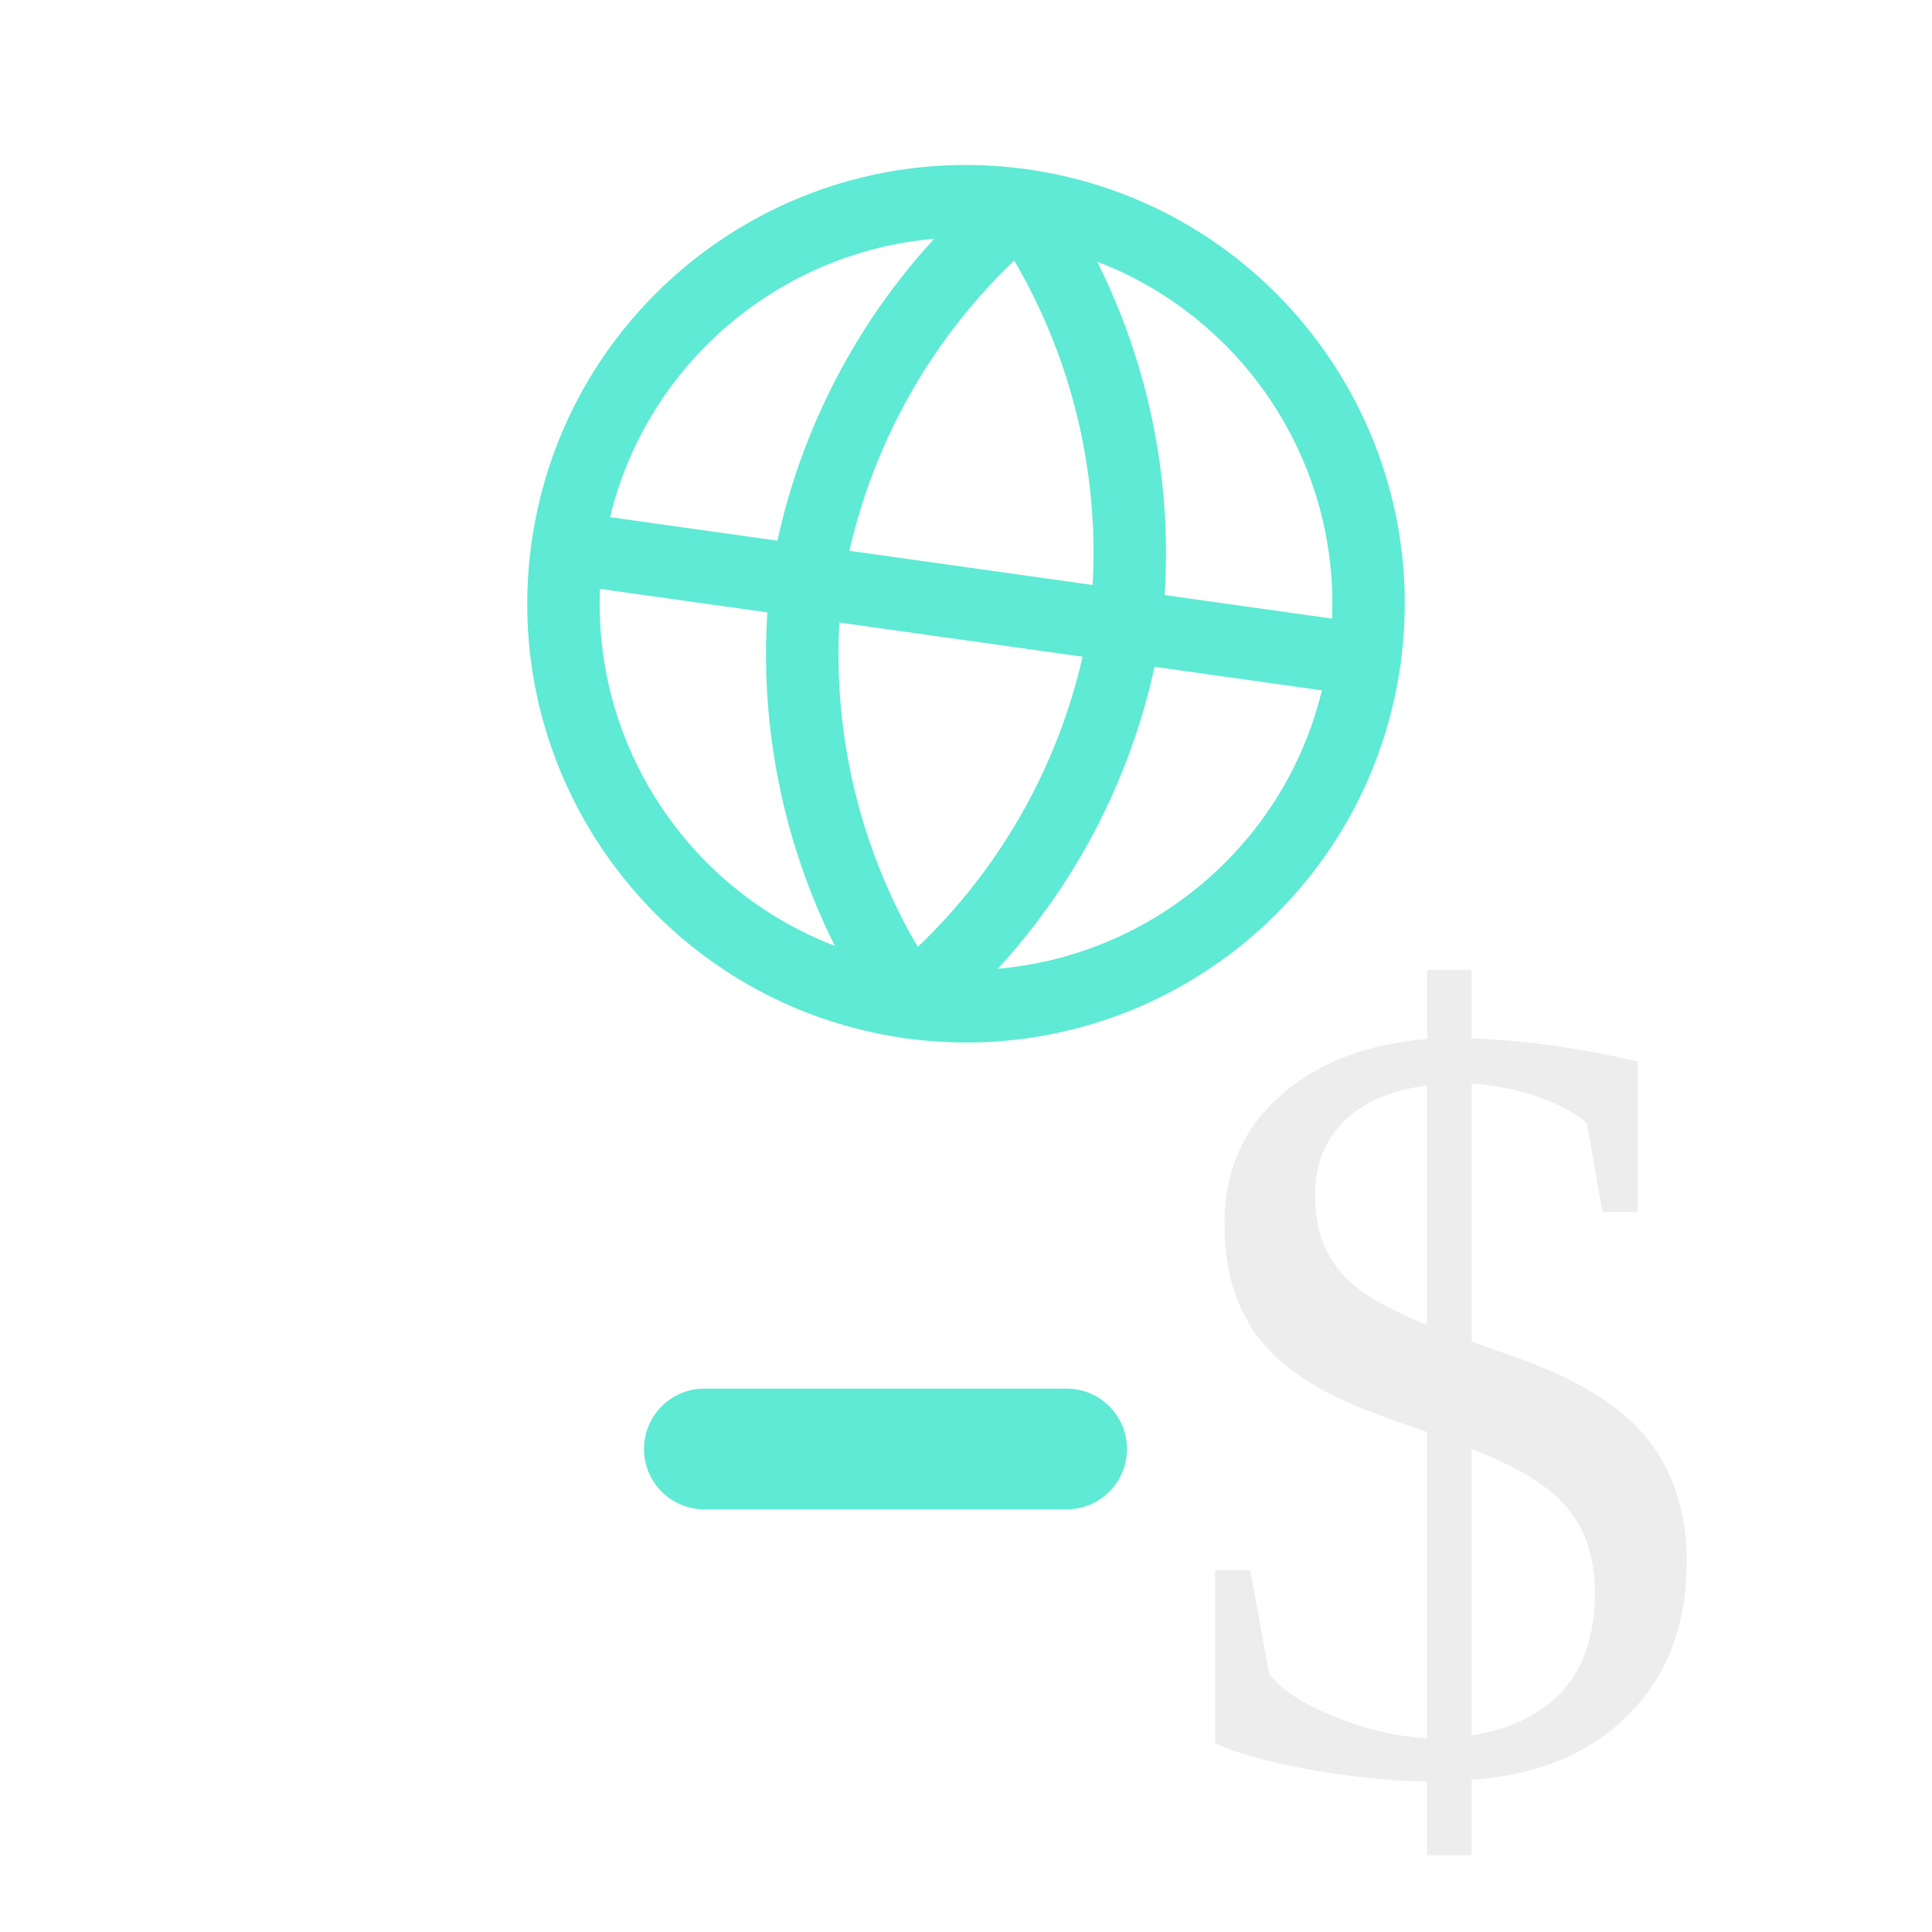
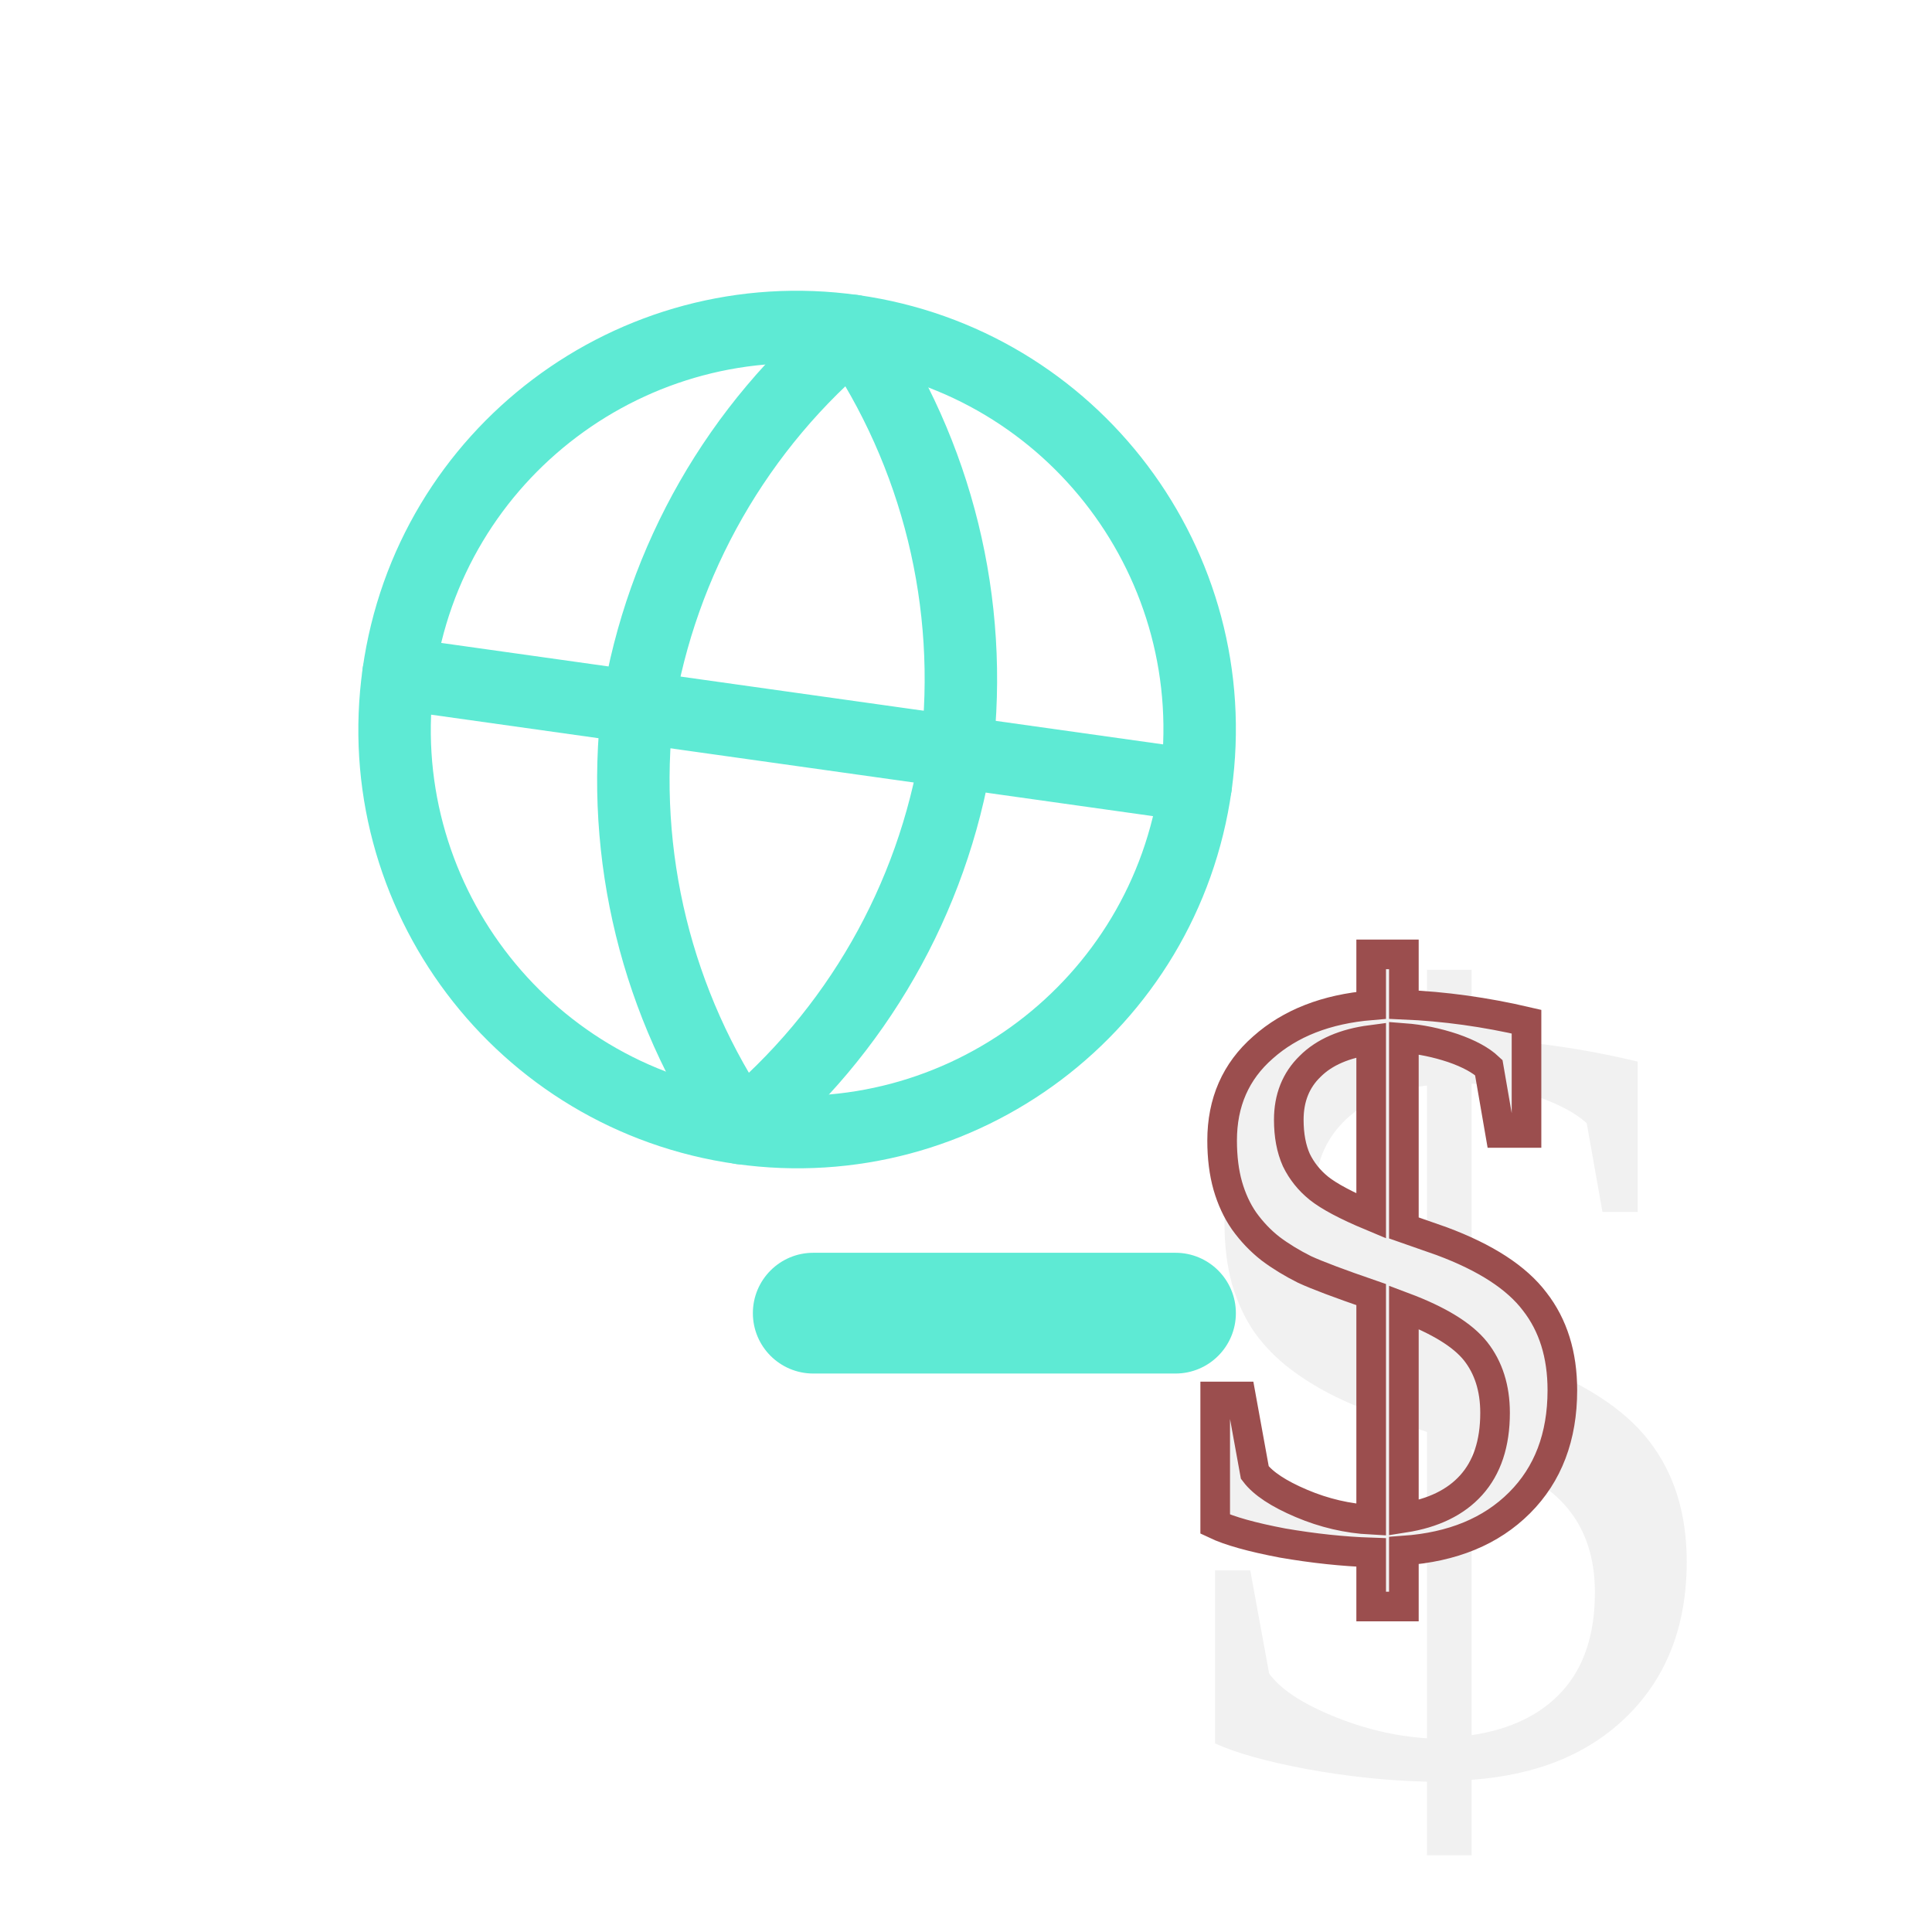
- <svg xmlns="http://www.w3.org/2000/svg" width="48" height="48" viewBox="0 0 48 48" version="1.1" id="svg2">
-   <defs id="defs1" />
+ <svg xmlns="http://www.w3.org/2000/svg" xmlns:xlink="http://www.w3.org/1999/xlink" width="48" height="48" viewBox="0 0 48 48" version="1.1" id="svg2">
+   <defs id="defs1">
+     <linearGradient id="linearGradient1">
+       <stop style="stop-color:#000000;stop-opacity:1;" offset="0" id="stop1" />
+       <stop style="stop-color:#000000;stop-opacity:0;" offset="1" id="stop2" />
+     </linearGradient>
+     <linearGradient xlink:href="#linearGradient1" id="linearGradient2" x1="18.705" y1="31.361" x2="31.19" y2="31.361" gradientUnits="userSpaceOnUse" />
+   </defs>
  <g id="layer1">
    <g id="g2" transform="translate(12,3)">
-       <g id="g1" transform="rotate(8,12,12)" fill="none" stroke="#5eead4" stroke-width="1.8" stroke-linecap="round" stroke-linejoin="round">
+       <g id="g1" transform="rotate(8,-12.44272,-16.43935)" fill="none" stroke="#5eead4" stroke-width="1.8" stroke-linecap="round" stroke-linejoin="round">
        <circle cx="12" cy="12" r="10" id="circle1" />
        <path d="M 2,12 H 22" id="path1" />
        <path d="M 12,2 A 15.3,15.3 0 0 1 16,12 15.3,15.3 0 0 1 12,22 15.3,15.3 0 0 1 8,12 15.3,15.3 0 0 1 12,2 Z" id="path2" />
      </g>
-       <rect x="4" y="31.5" width="12" height="3" rx="1.5" fill="#5eead4" id="rect2" />
-       <text x="17" y="41" font-size="27.5px" fill="#ededed" id="text2">$
+       <rect x="6.705" y="28.125" width="12" height="3" rx="1.5" fill="#5eead4" id="rect2" />
+       <text x="17" y="41" font-size="27.5px" fill="#ededed" id="text2" style="fill:#f1f1f1;fill-opacity:1">$
                    </text>
+       <text x="17.318" y="35.365" font-size="20.25px" fill="#ededed" id="text1" style="fill:#f1f1f1;fill-opacity:1;stroke:#9b4e4e;stroke-width:0.736;stroke-opacity:1">$</text>
    </g>
  </g>
</svg>
